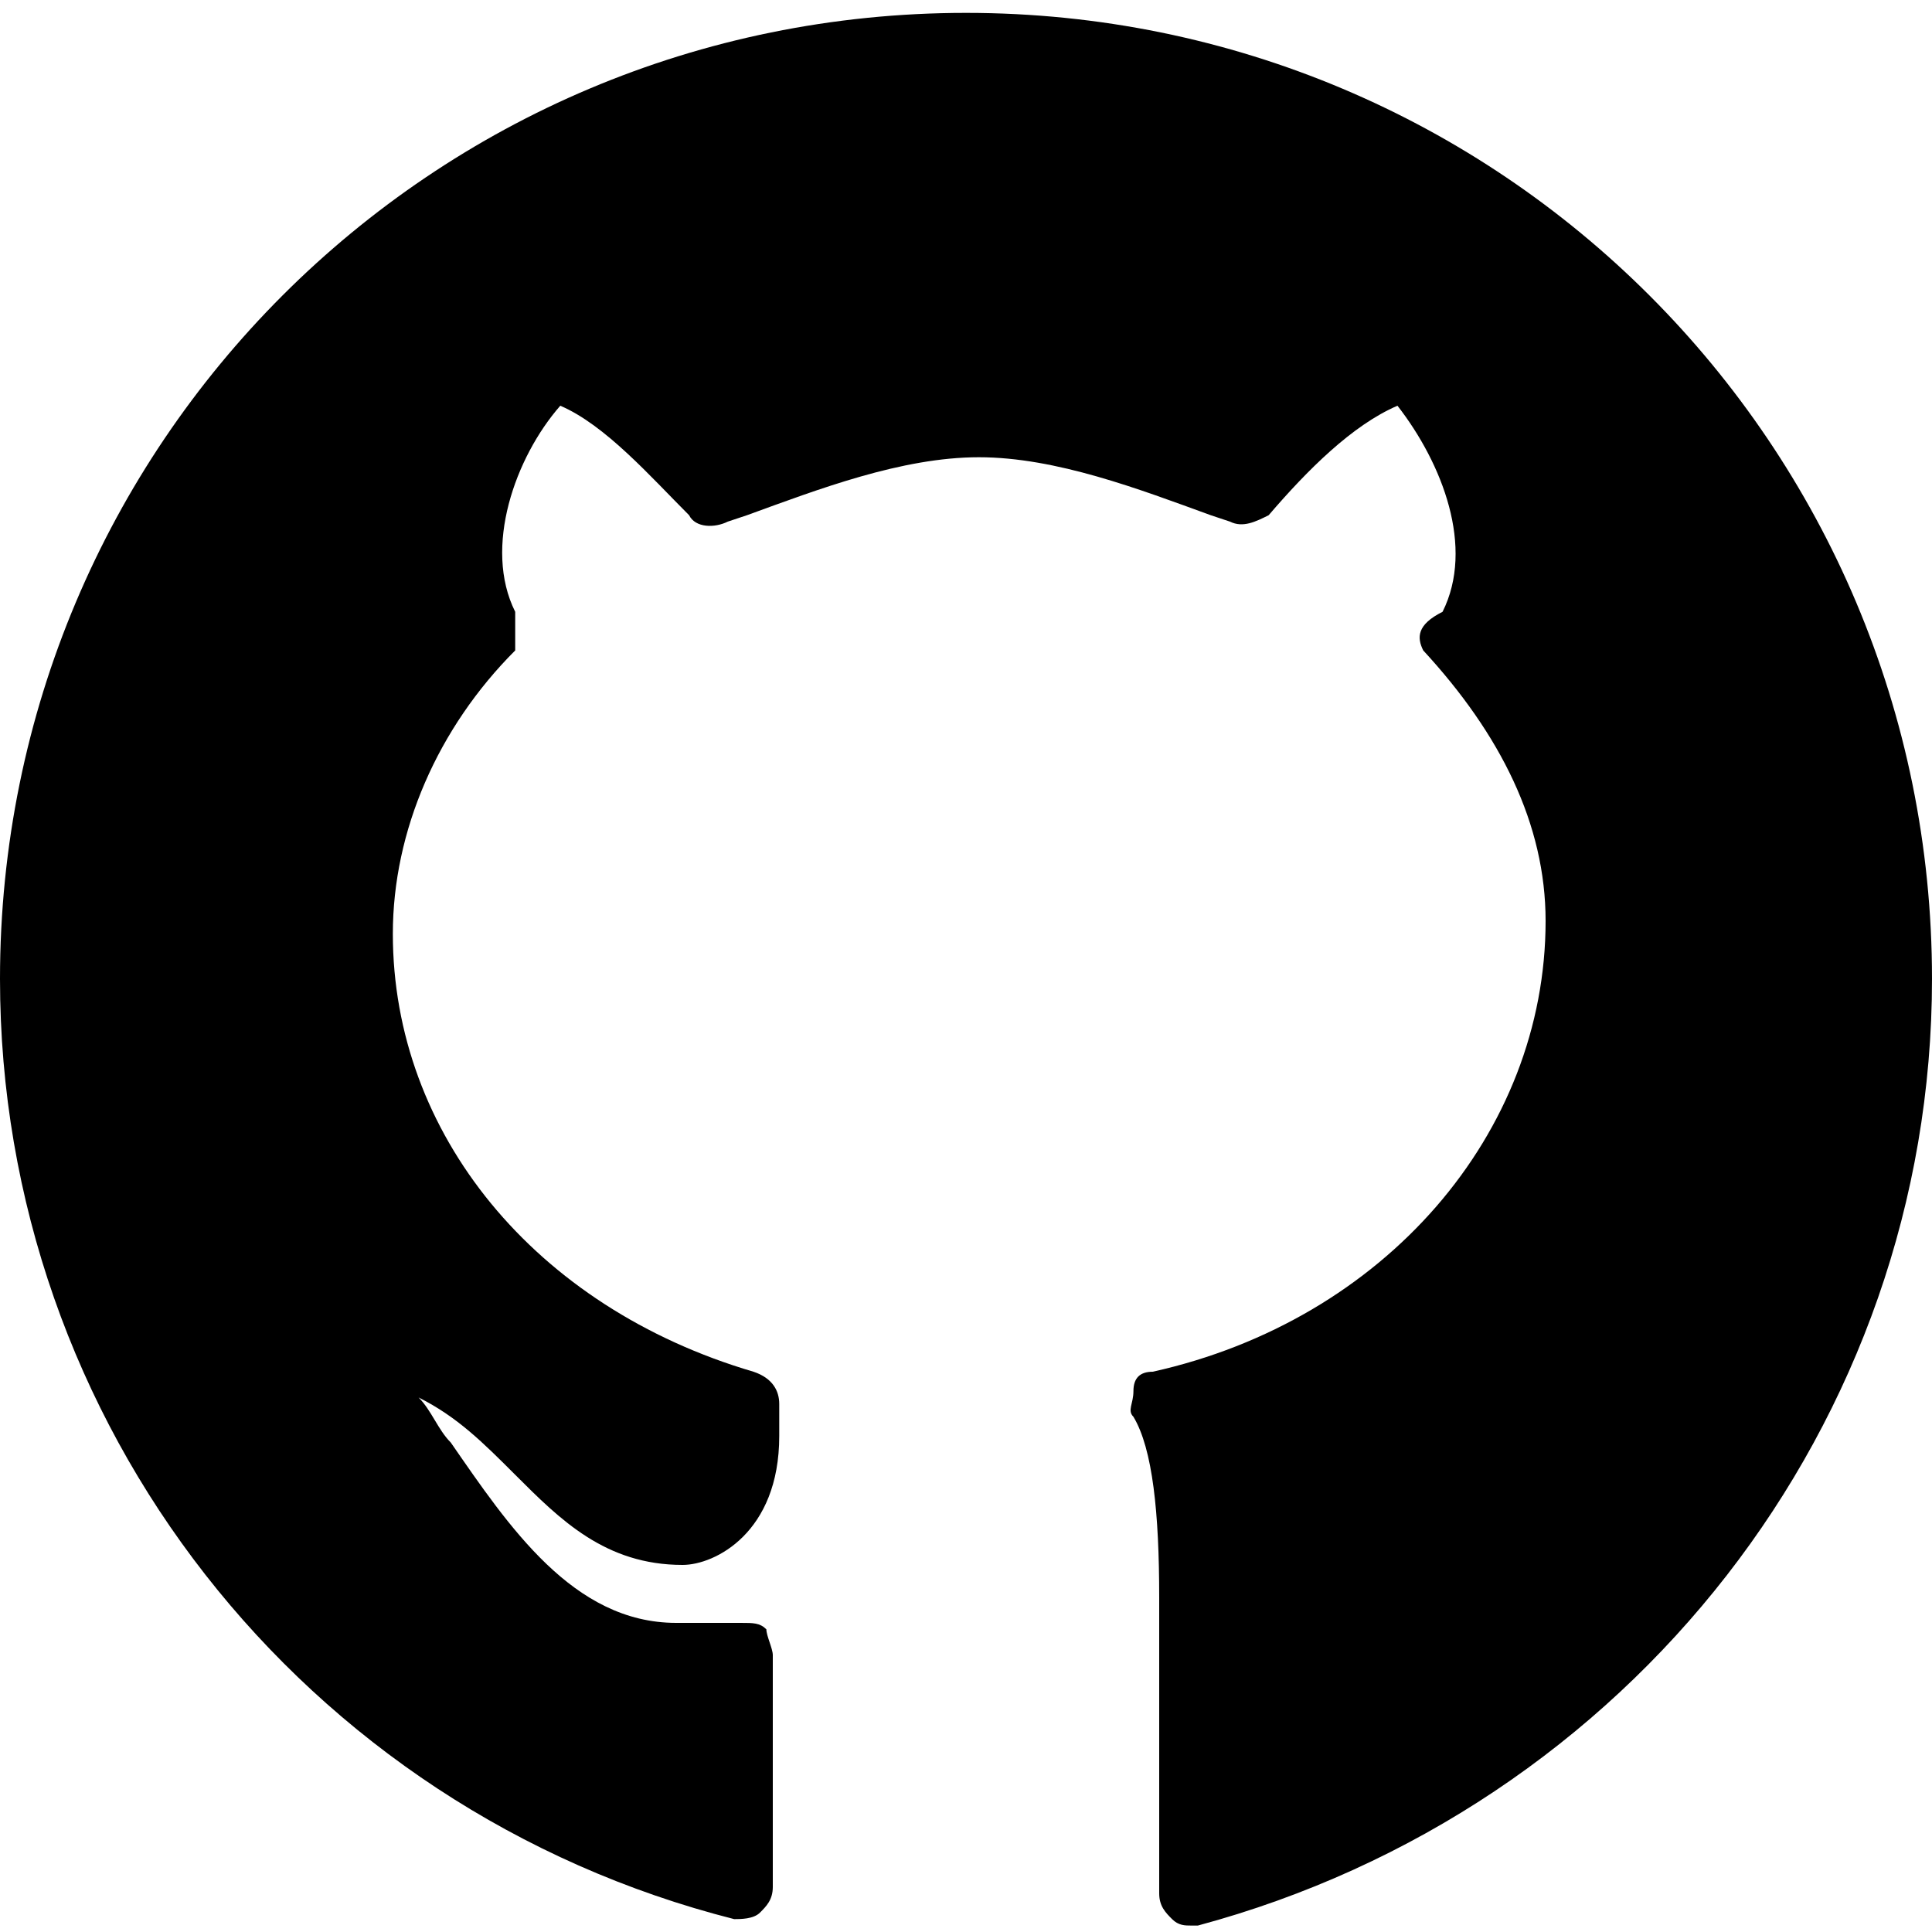
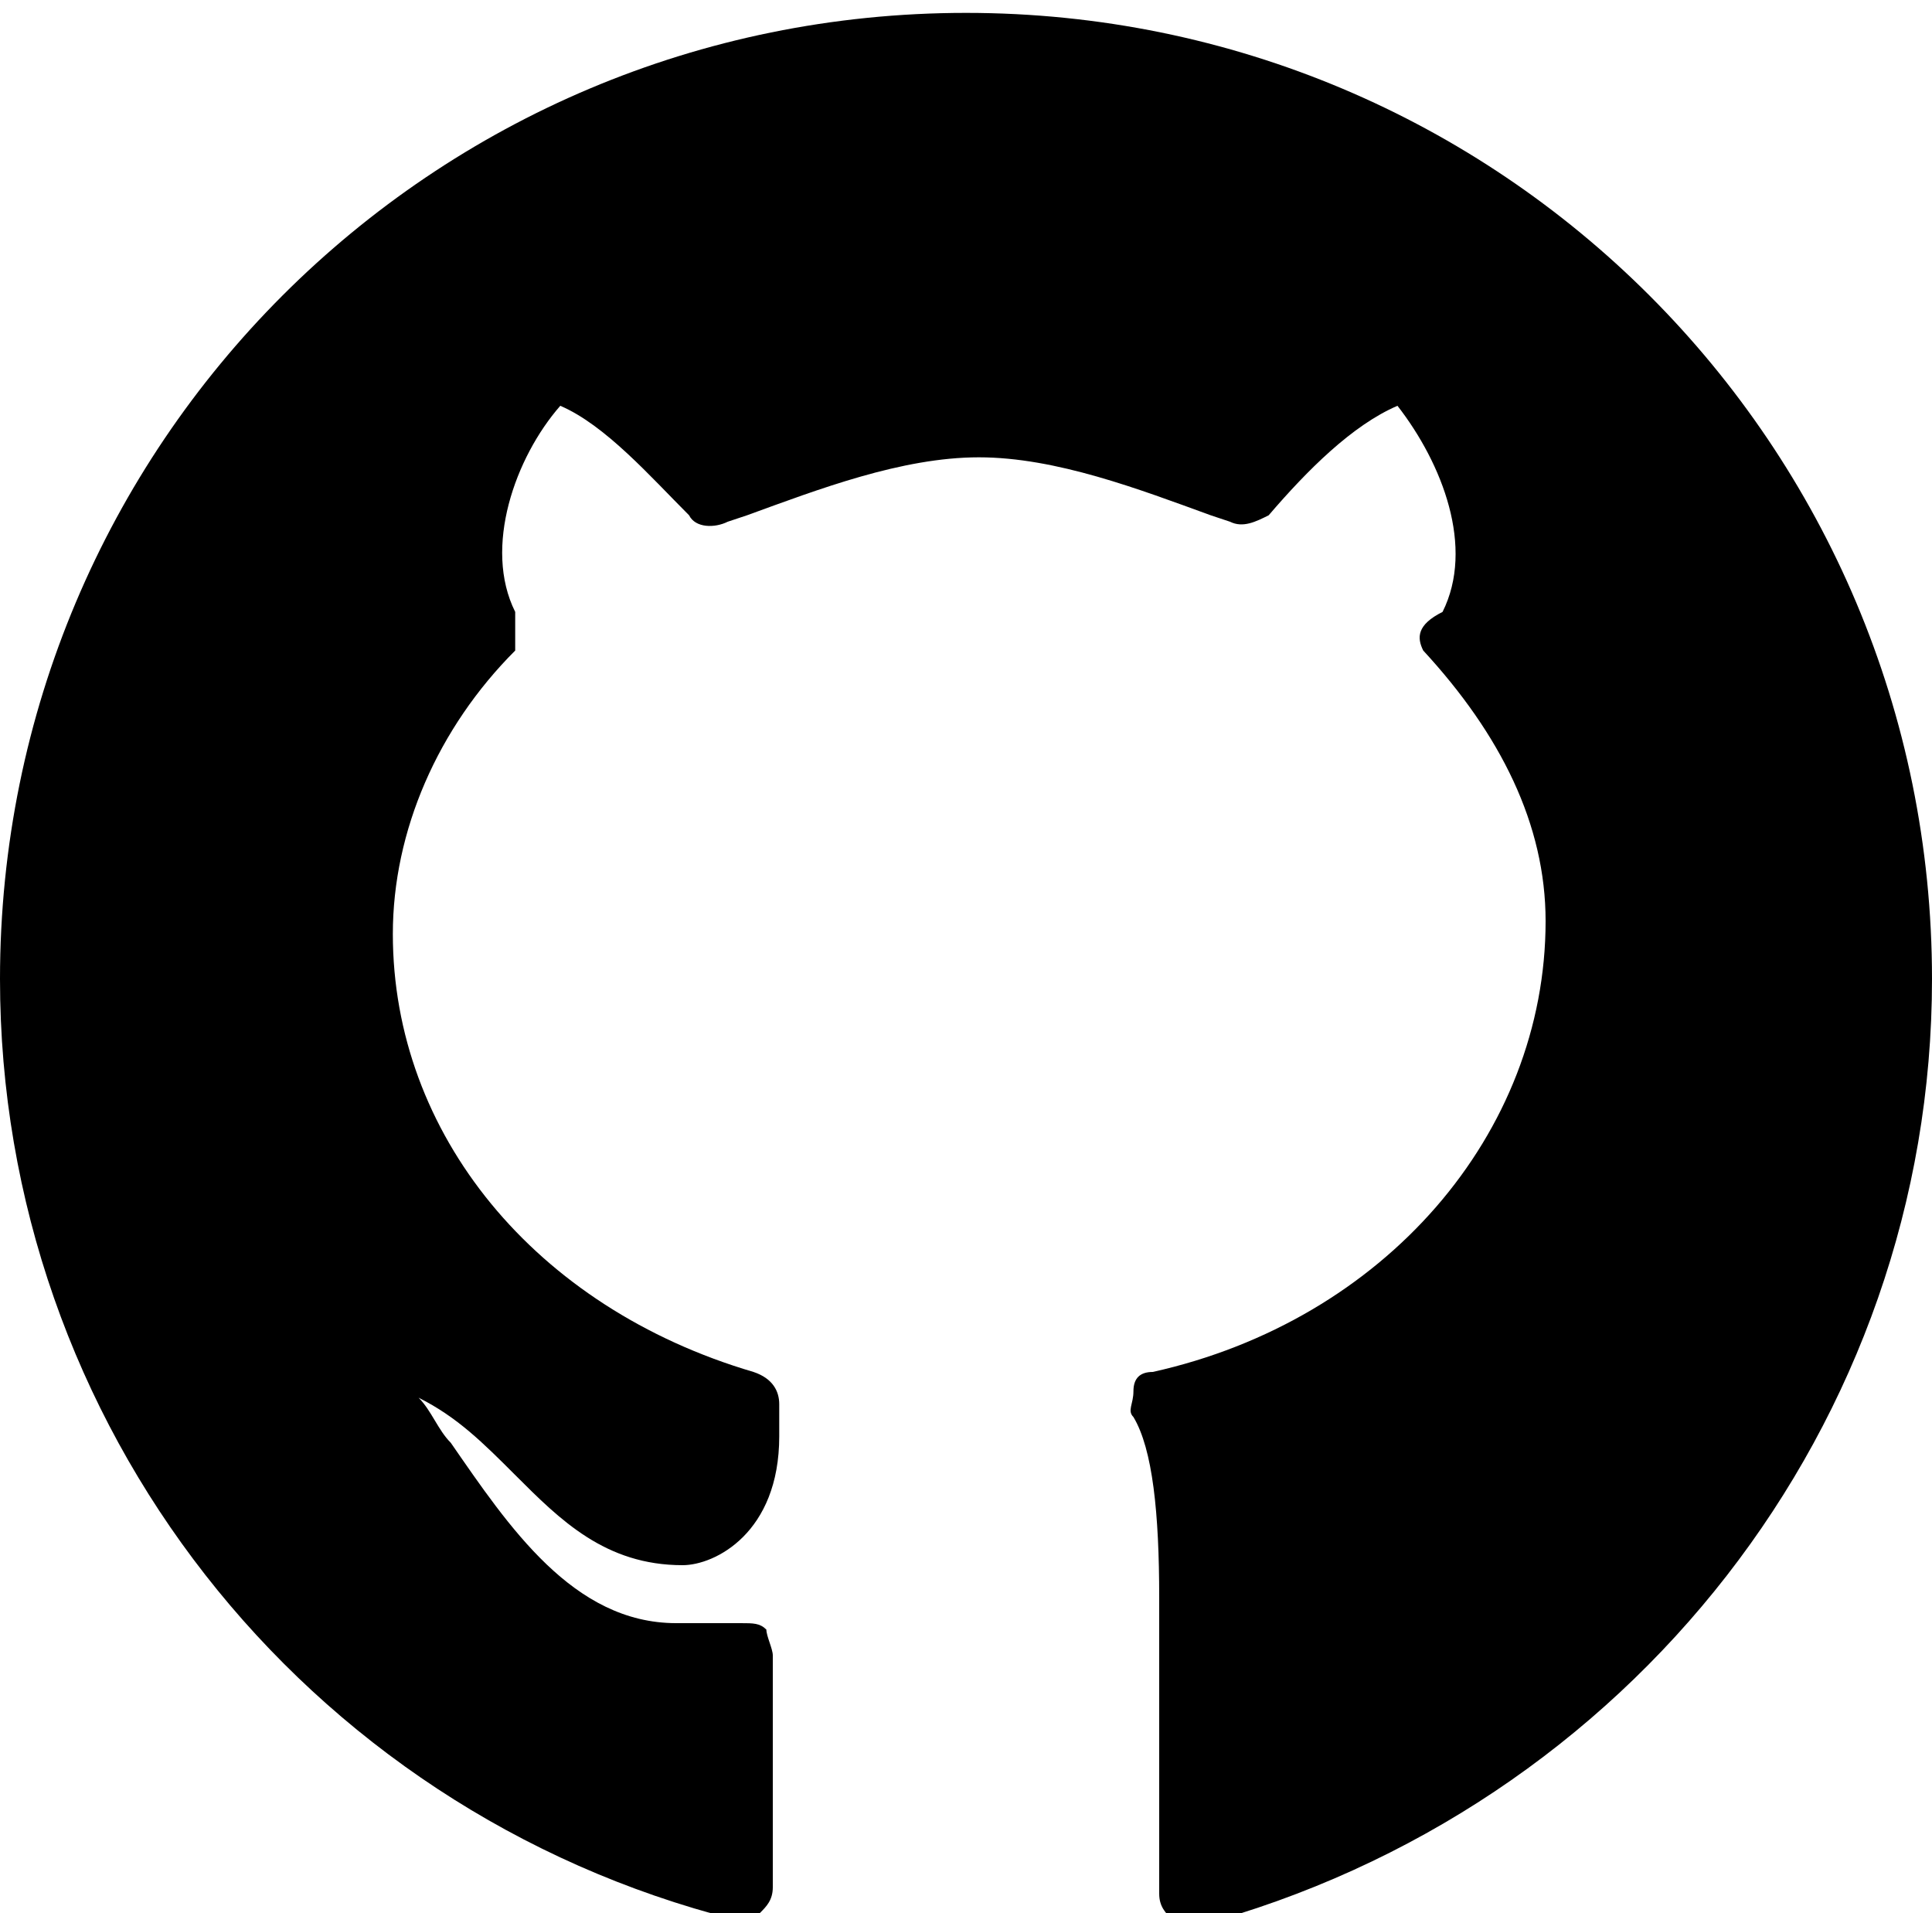
- <svg xmlns="http://www.w3.org/2000/svg" width="30px" height="30px" viewBox="0 0 30 30" version="1.1">
-   <defs />
-   <g id="Page-1" stroke="none" stroke-width="1" fill="none" fill-rule="evenodd">
-     <g id="github" fill-rule="nonzero" fill="#000000">
-       <path d="M15,0.2 C6.7,0.2 0,6.9 0,15.2 C0,22.1 4.7,28.1 11.4,29.8 C11.5,29.8 11.7,29.8 11.8,29.7 C11.9,29.6 12,29.5 12,29.3 L12,25.7 C12,25.6 11.9,25.4 11.9,25.3 C11.8,25.2 11.7,25.2 11.5,25.2 L10.5,25.2 C8.9,25.2 7.9,23.7 7,22.4 C6.8,22.2 6.7,21.9 6.5,21.7 C7.1,22 7.5,22.4 8,22.9 C8.7,23.6 9.4,24.3 10.6,24.3 C10.6,24.3 10.6,24.3 10.6,24.3 C11.1,24.3 12.1,23.8 12.1,22.3 L12.1,21.8 C12.1,21.6 12,21.4 11.7,21.3 C8.3,20.3 6.1,17.6 6.1,14.5 C6.1,12.9 6.8,11.3 8,10.1 C8,9.9 8,9.7 8,9.5 C7.5,8.5 8,7.1 8.7,6.3 C9.4,6.6 10.1,7.4 10.7,8 C10.8,8.2 11.1,8.2 11.3,8.1 L11.6,8 C12.7,7.6 14,7.1 15.2,7.1 C16.4,7.1 17.7,7.6 18.8,8 L19.1,8.1 C19.3,8.2 19.5,8.1 19.7,8 C20.3,7.3 21,6.6 21.7,6.3 C22.4,7.2 22.9,8.5 22.4,9.5 C22,9.7 22,9.9 22.1,10.1 C23.3,11.4 24,12.8 24,14.3 C24,17.6 21.5,20.5 17.9,21.3 C17.7,21.3 17.6,21.4 17.6,21.6 C17.6,21.8 17.5,21.9 17.6,22 C17.9,22.5 18,23.5 18,24.8 C18,26.5 18,29.4 18,29.4 C18,29.6 18.1,29.7 18.2,29.8 C18.3,29.9 18.4,29.9 18.5,29.9 C18.5,29.9 18.6,29.9 18.6,29.9 C25.3,28.1 30,22.1 30,15.2 C30,6.9 23.3,0.2 15,0.2 Z" id="Shape" />
+ <svg xmlns="http://www.w3.org/2000/svg" version="1.1">
+   <g fill="none" fill-rule="evenodd">
+     <g fill="#000" fill-rule="nonzero">
+       <path d="m15 0.2c-8.3 0-15 6.7-15 15 0 6.9 4.7 12.9 11.4 14.6 0.1 0 0.3 0 0.4-0.1s0.2-0.2 0.2-0.4v-3.6c0-0.1-0.1-0.3-0.1-0.4-0.1-0.1-0.2-0.1-0.4-0.1h-1c-1.6 0-2.6-1.5-3.5-2.8-0.2-0.2-0.3-0.5-0.5-0.7 0.6 0.3 1 0.7 1.5 1.2 0.7 0.7 1.4 1.4 2.6 1.4 0.5 0 1.5-0.5 1.5-2v-0.5c0-0.2-0.1-0.4-0.4-0.5-3.4-1-5.6-3.7-5.6-6.8 0-1.6 0.7-3.2 1.9-4.4v-0.6c-0.5-1 0-2.4 0.7-3.2 0.7 0.3 1.4 1.1 2 1.7 0.1 0.2 0.4 0.2 0.6 0.1l0.3-0.1c1.1-0.4 2.4-0.9 3.6-0.9s2.5 0.5 3.6 0.9l0.3 0.1c0.2 0.1 0.4 0 0.6-0.1 0.6-0.7 1.3-1.4 2-1.7 0.7 0.9 1.2 2.2 0.7 3.2-0.4 0.2-0.4 0.4-0.3 0.6 1.2 1.3 1.9 2.7 1.9 4.2 0 3.3-2.5 6.2-6.1 7-0.2 0-0.3 0.1-0.3 0.3s-0.1 0.3 0 0.4c0.3 0.5 0.4 1.5 0.4 2.8v4.6c0 0.2 0.1 0.3 0.2 0.4s0.2 0.1 0.3 0.1h0.1c6.7-1.8 11.4-7.8 11.4-14.7 0-8.3-6.7-15-15-15z" />
    </g>
  </g>
</svg>
